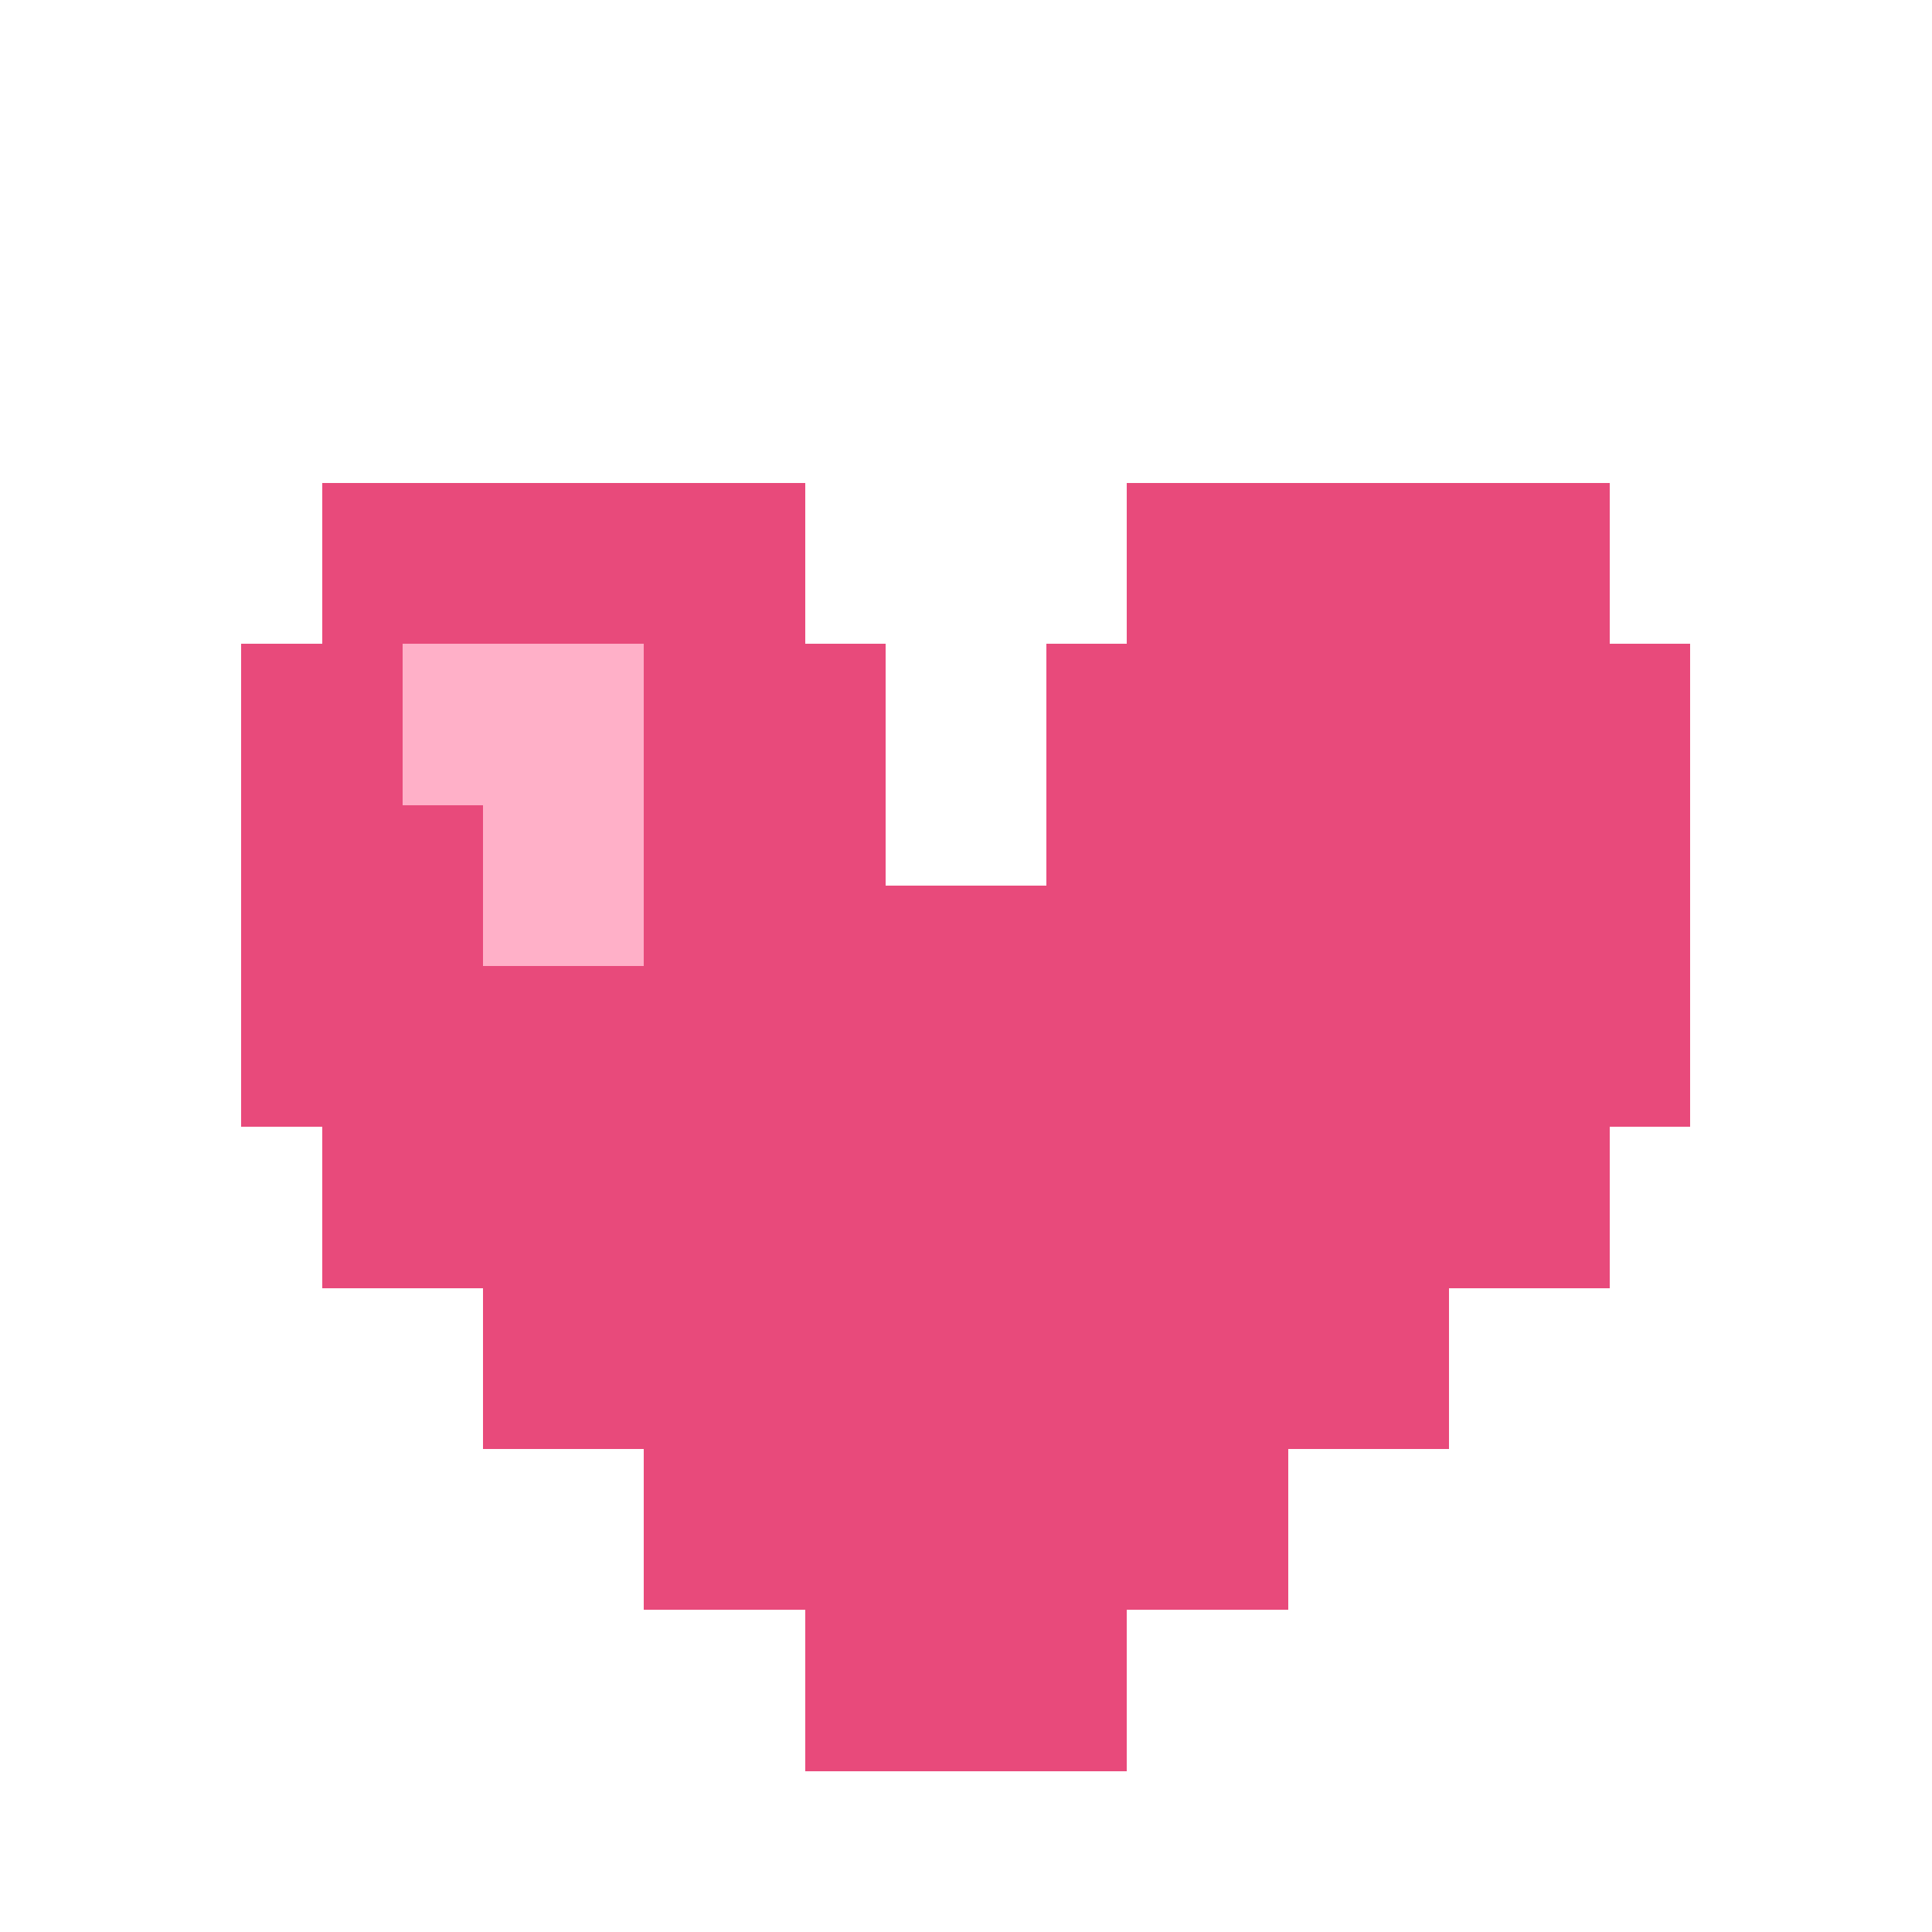
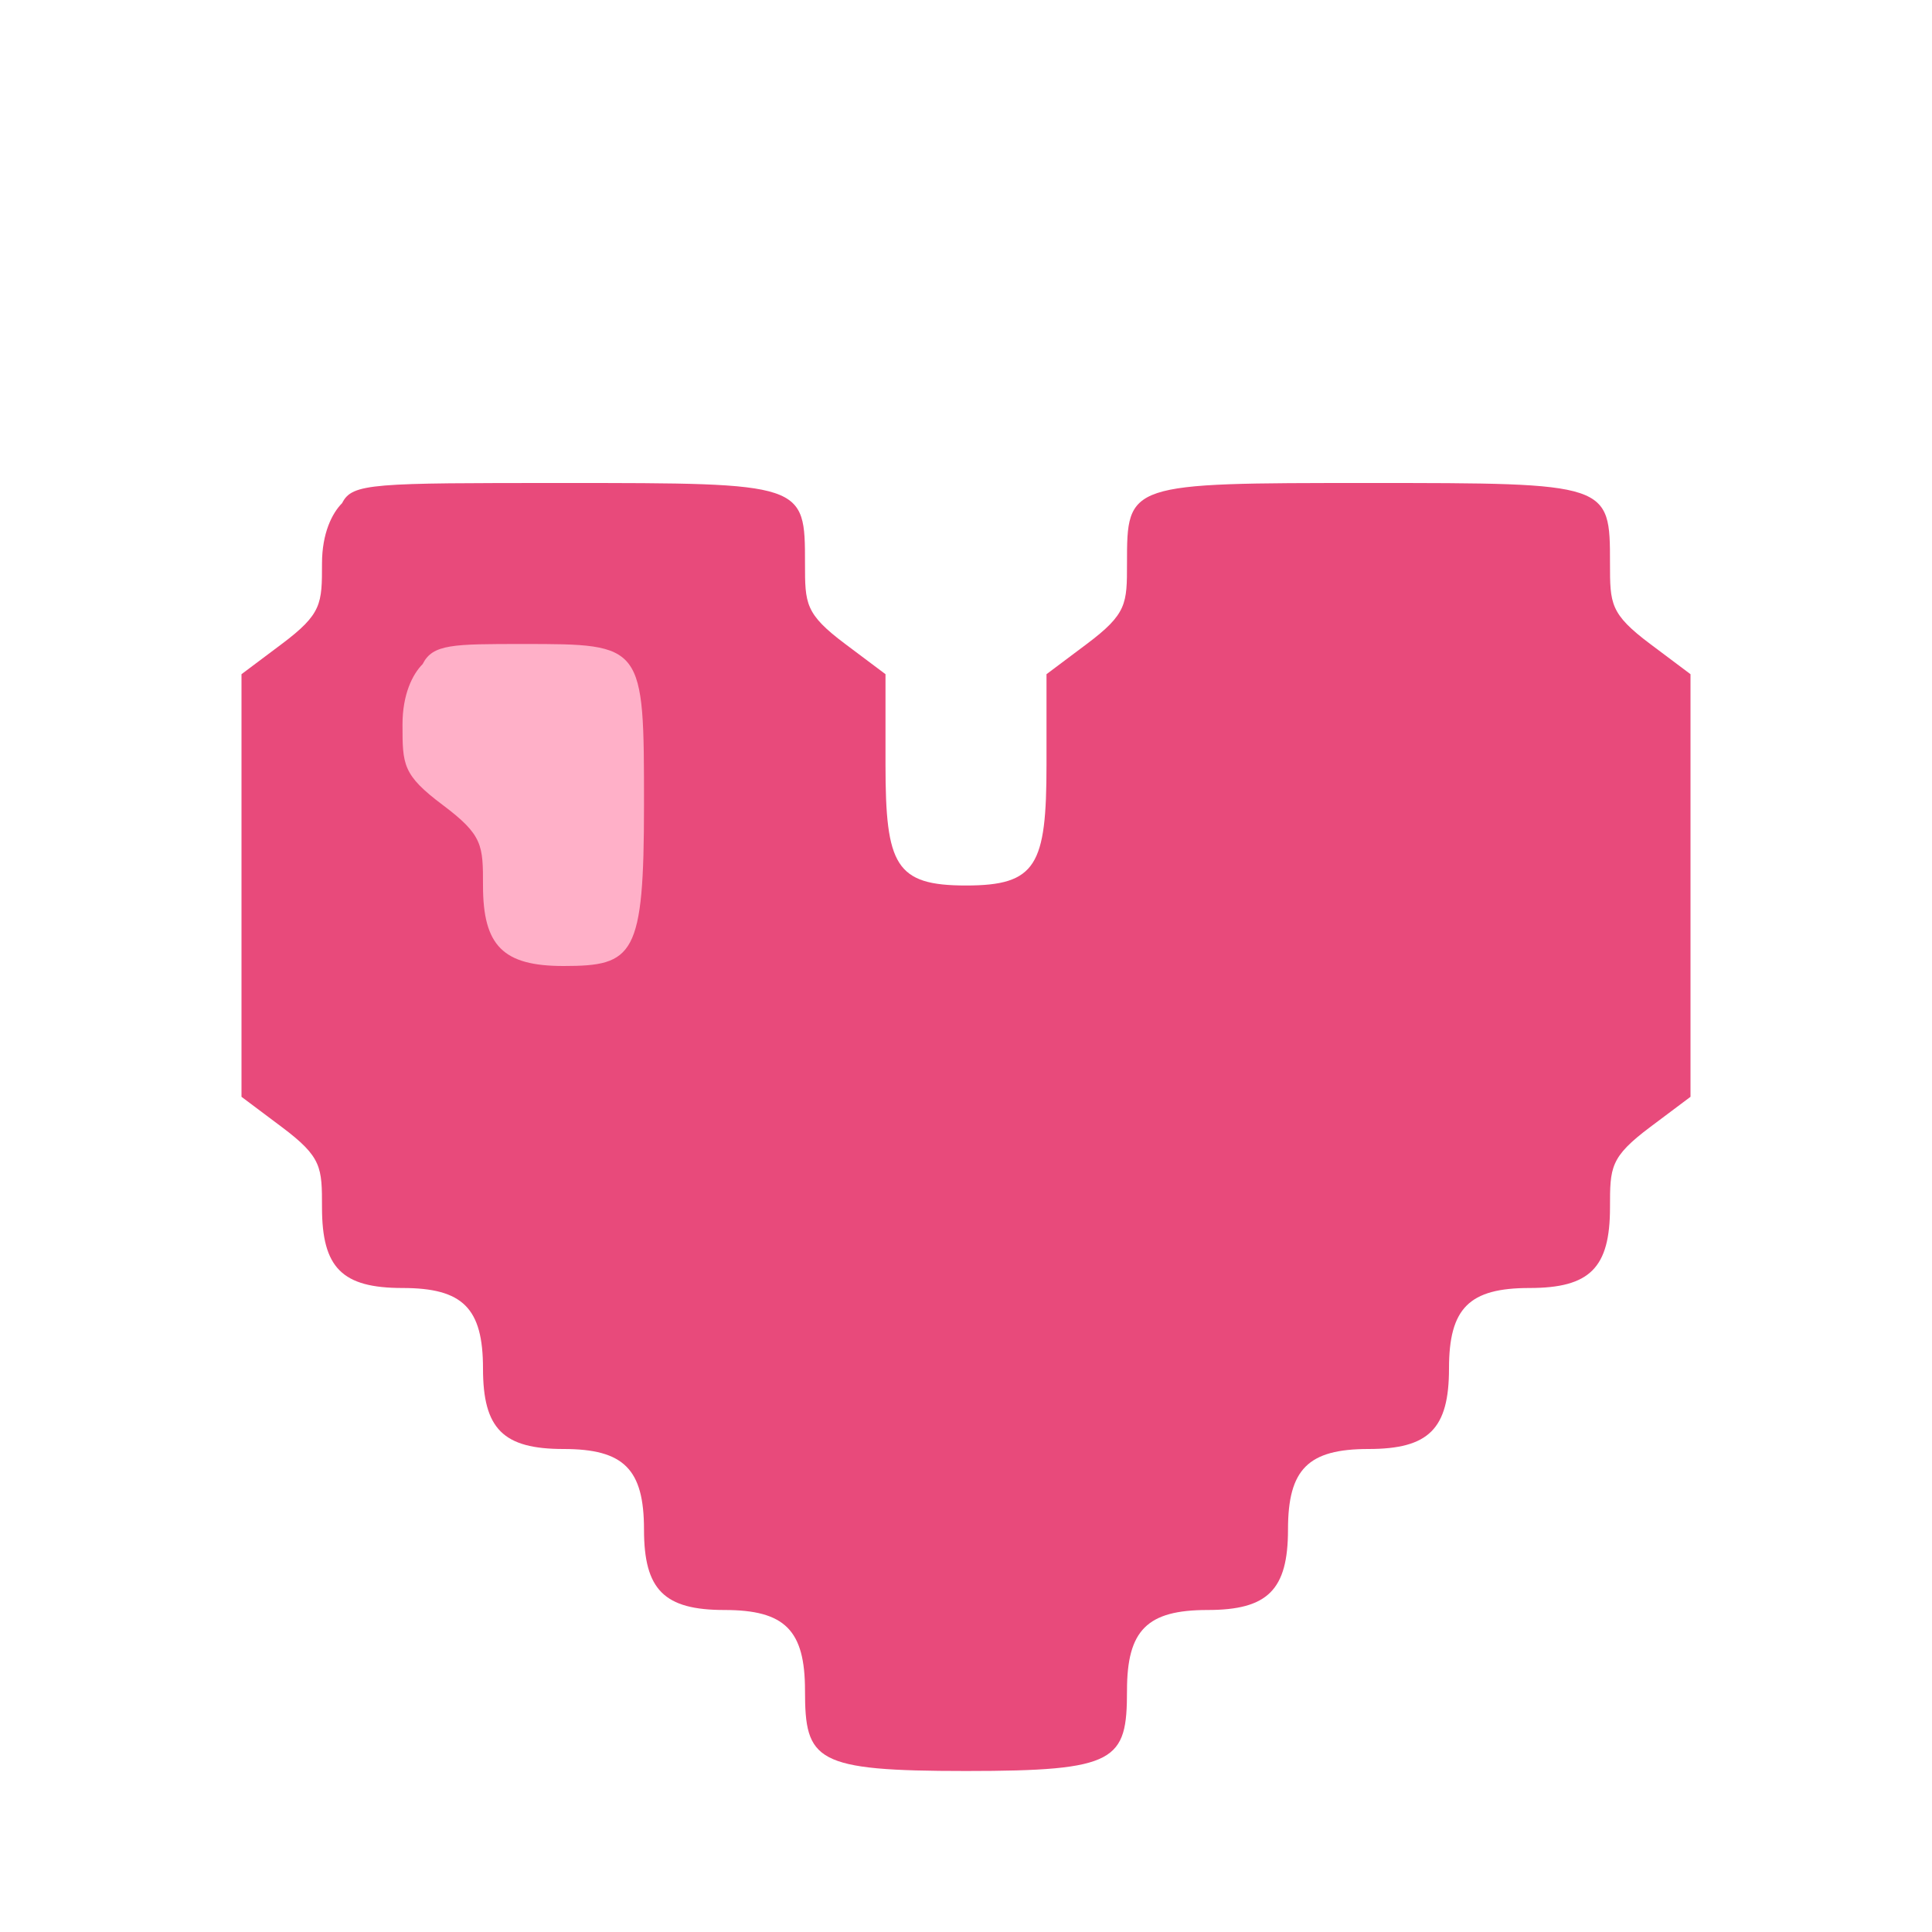
- <svg xmlns="http://www.w3.org/2000/svg" viewBox="0 0 24 24" shape-rendering="crispEdges">
-   <rect x="4" y="6" width="6" height="2" fill="#e84a7b" />
-   <rect x="14" y="6" width="6" height="2" fill="#e84a7b" />
-   <rect x="3" y="8" width="8" height="3" fill="#e84a7b" />
-   <rect x="13" y="8" width="8" height="3" fill="#e84a7b" />
-   <rect x="3" y="11" width="18" height="3" fill="#e84a7b" />
-   <rect x="4" y="14" width="16" height="2" fill="#e84a7b" />
-   <rect x="6" y="16" width="12" height="2" fill="#e84a7b" />
-   <rect x="8" y="18" width="8" height="2" fill="#e84a7b" />
-   <rect x="10" y="20" width="4" height="2" fill="#e84a7b" />
-   <rect x="5" y="8" width="3" height="2" fill="#ffb0c8" />
-   <rect x="6" y="10" width="2" height="2" fill="#ffb0c8" />
+ <svg xmlns="http://www.w3.org/2000/svg" viewBox="0 0 24 24" width="24" height="24">
+   <g transform="scale(0.125 0.125) translate(0,192) scale(1,-1)" fill="#e84a7b" stroke="none">
+     <path d="M34 142 c-1 -1 -2 -3 -2 -6 0 -4 0 -5 -4 -8 l-4 -3 0 -21 0 -21 4 -3 c4 -3 4 -4 4 -8 0 -6 2 -8 8 -8 6 0 8 -2 8 -8 0 -6 2 -8 8 -8 6 0 8 -2 8 -8 0 -6 2 -8 8 -8 6 0 8 -2 8 -8 0 -7 1 -8 16 -8 15 0 16 1 16 8 0 6 2 8 8 8 6 0 8 2 8 8 0 6 2 8 8 8 6 0 8 2 8 8 0 6 2 8 8 8 6 0 8 2 8 8 0 4 0 5 4 8 l4 3 0 21 0 21 -4 3 c-4 3 -4 4 -4 8 0 8 0 8 -24 8 -24 0 -24 0 -24 -8 0 -4 0 -5 -4 -8 l-4 -3 0 -9 c0 -10 -1 -12 -8 -12 -7 0 -8 2 -8 12 l0 9 -4 3 c-4 3 -4 4 -4 8 0 8 0 8 -24 8 -19 0 -21 0 -22 -2z" />
+   </g>
+   <g transform="scale(0.125 0.125) translate(0,192) scale(1,-1)" fill="#ffb0c8" stroke="none">
+     <path d="M42 126 c-1 -1 -2 -3 -2 -6 0 -4 0 -5 4 -8 4 -3 4 -4 4 -8 0 -6 2 -8 8 -8 7 0 8 1 8 16 0 16 0 16 -12 16 -7 0 -9 0 -10 -2z" />
+   </g>
</svg>
